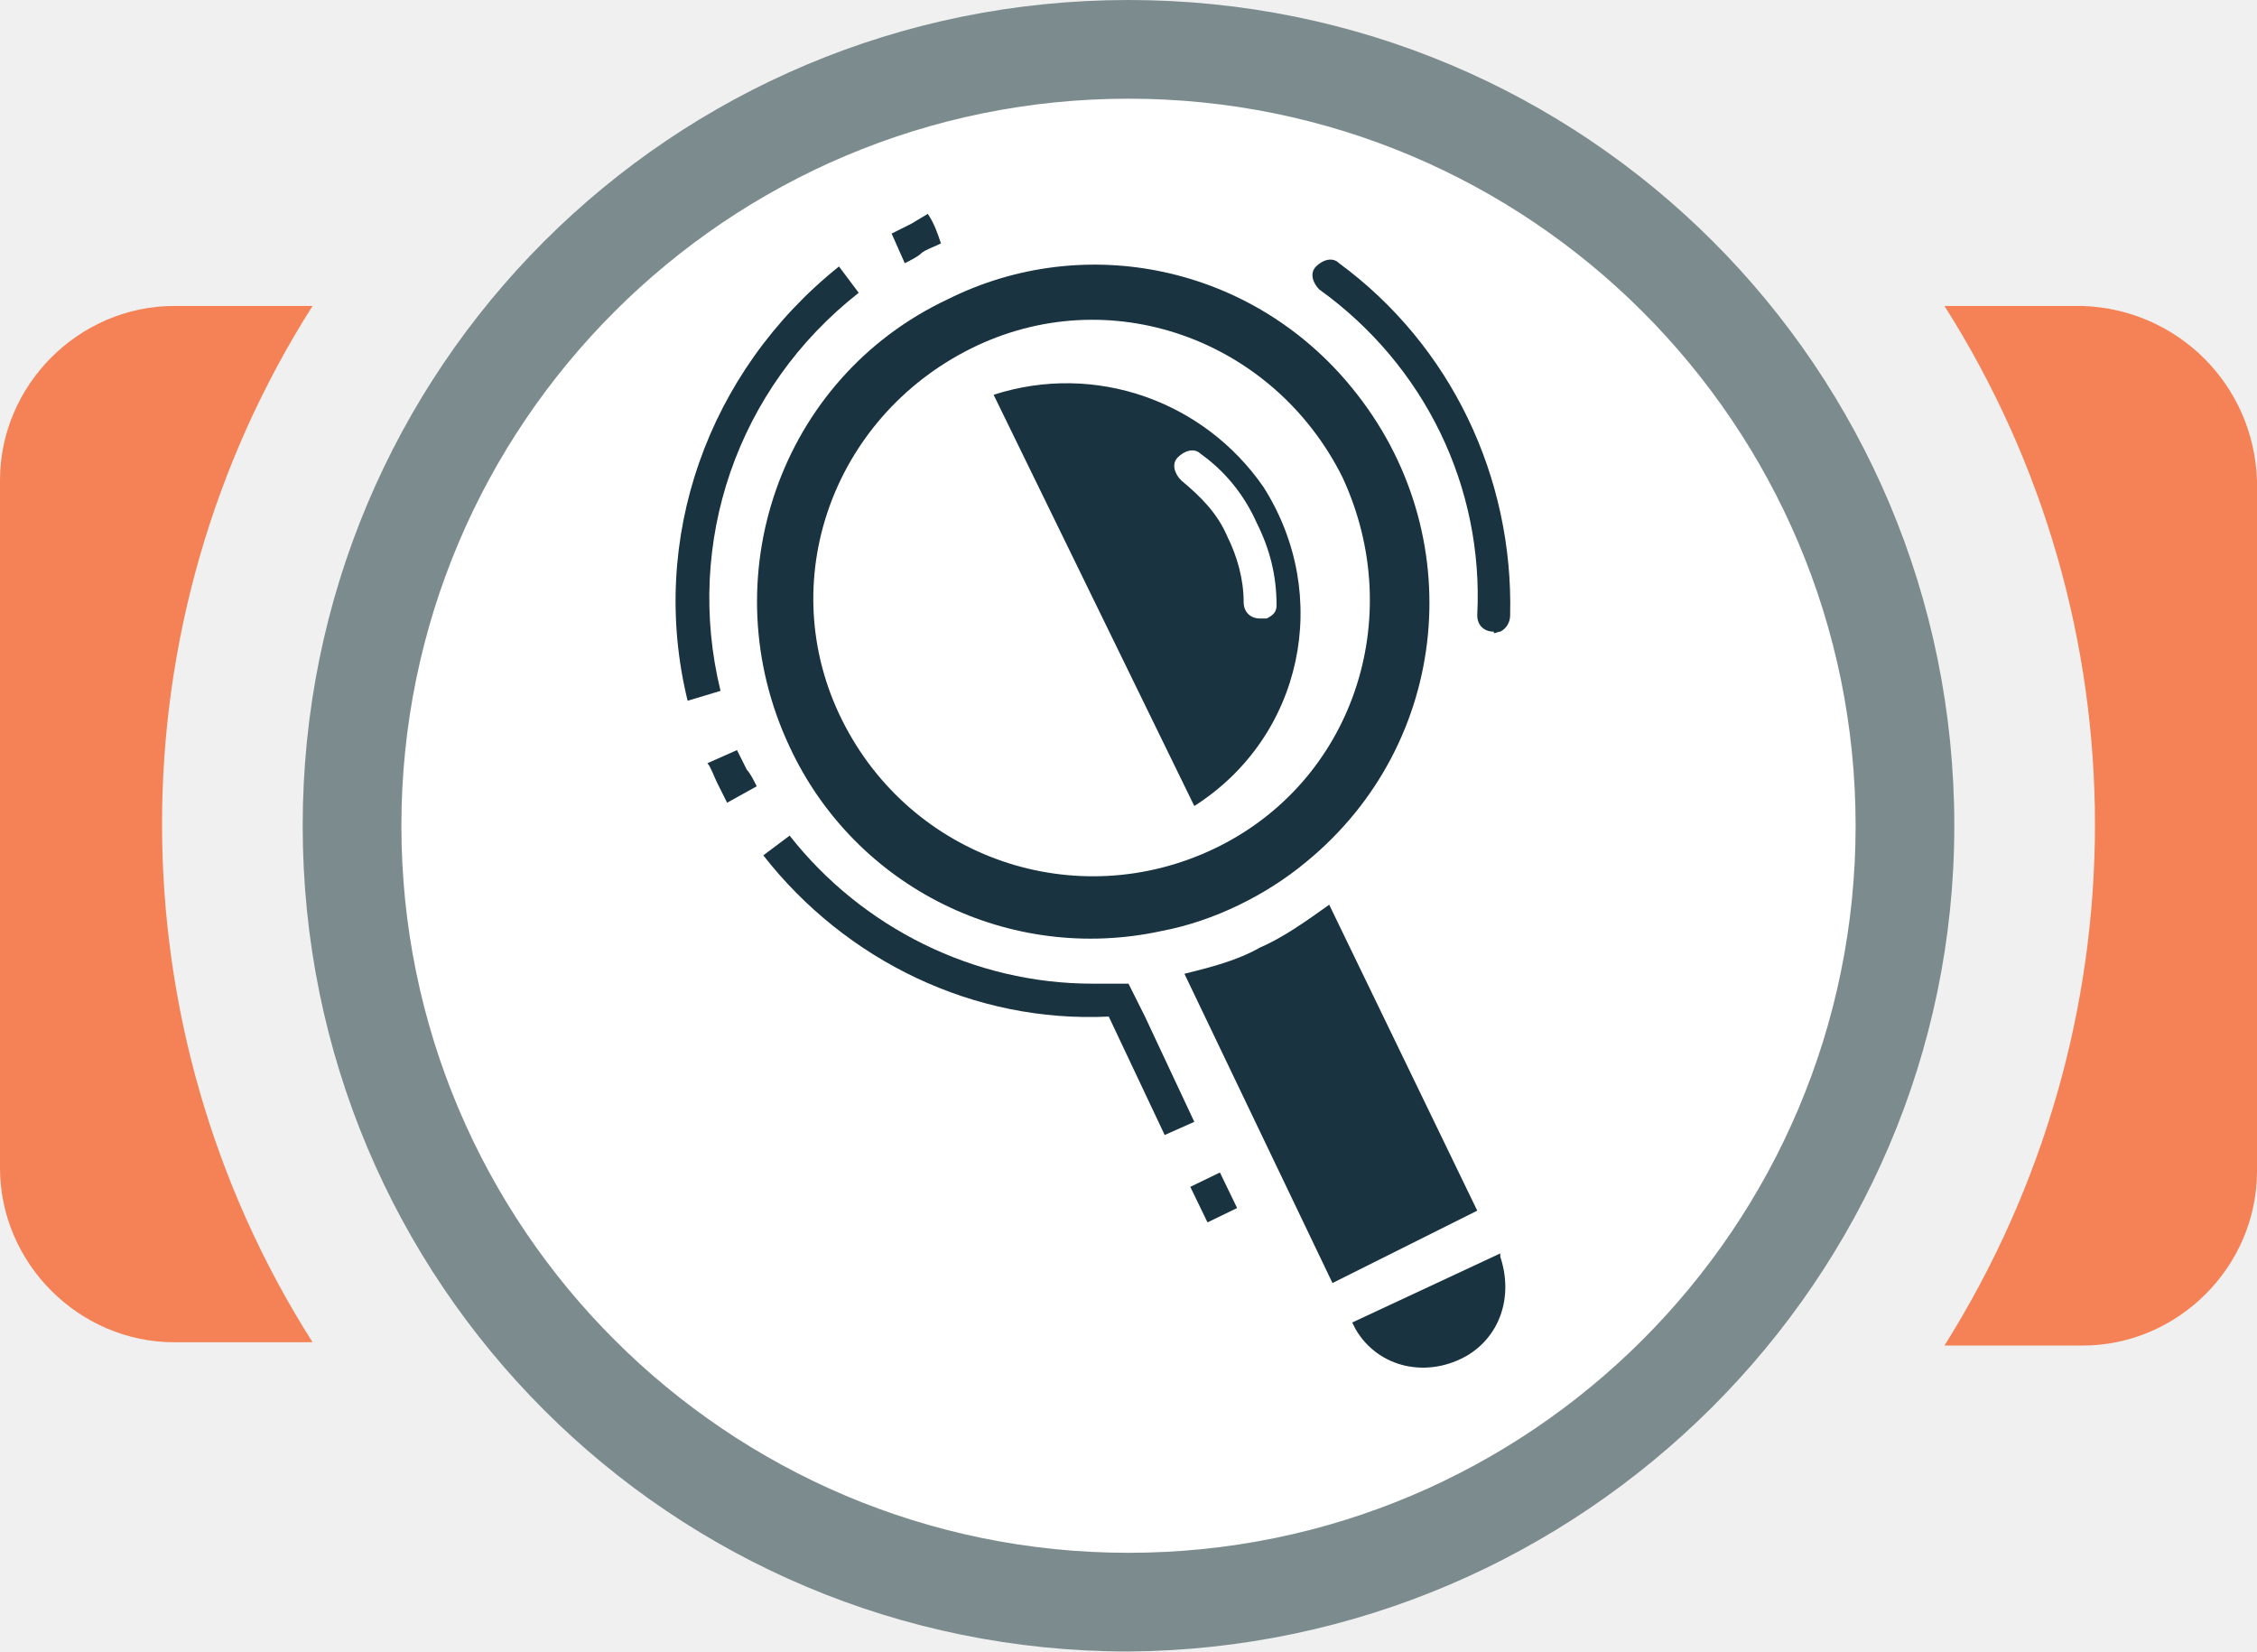
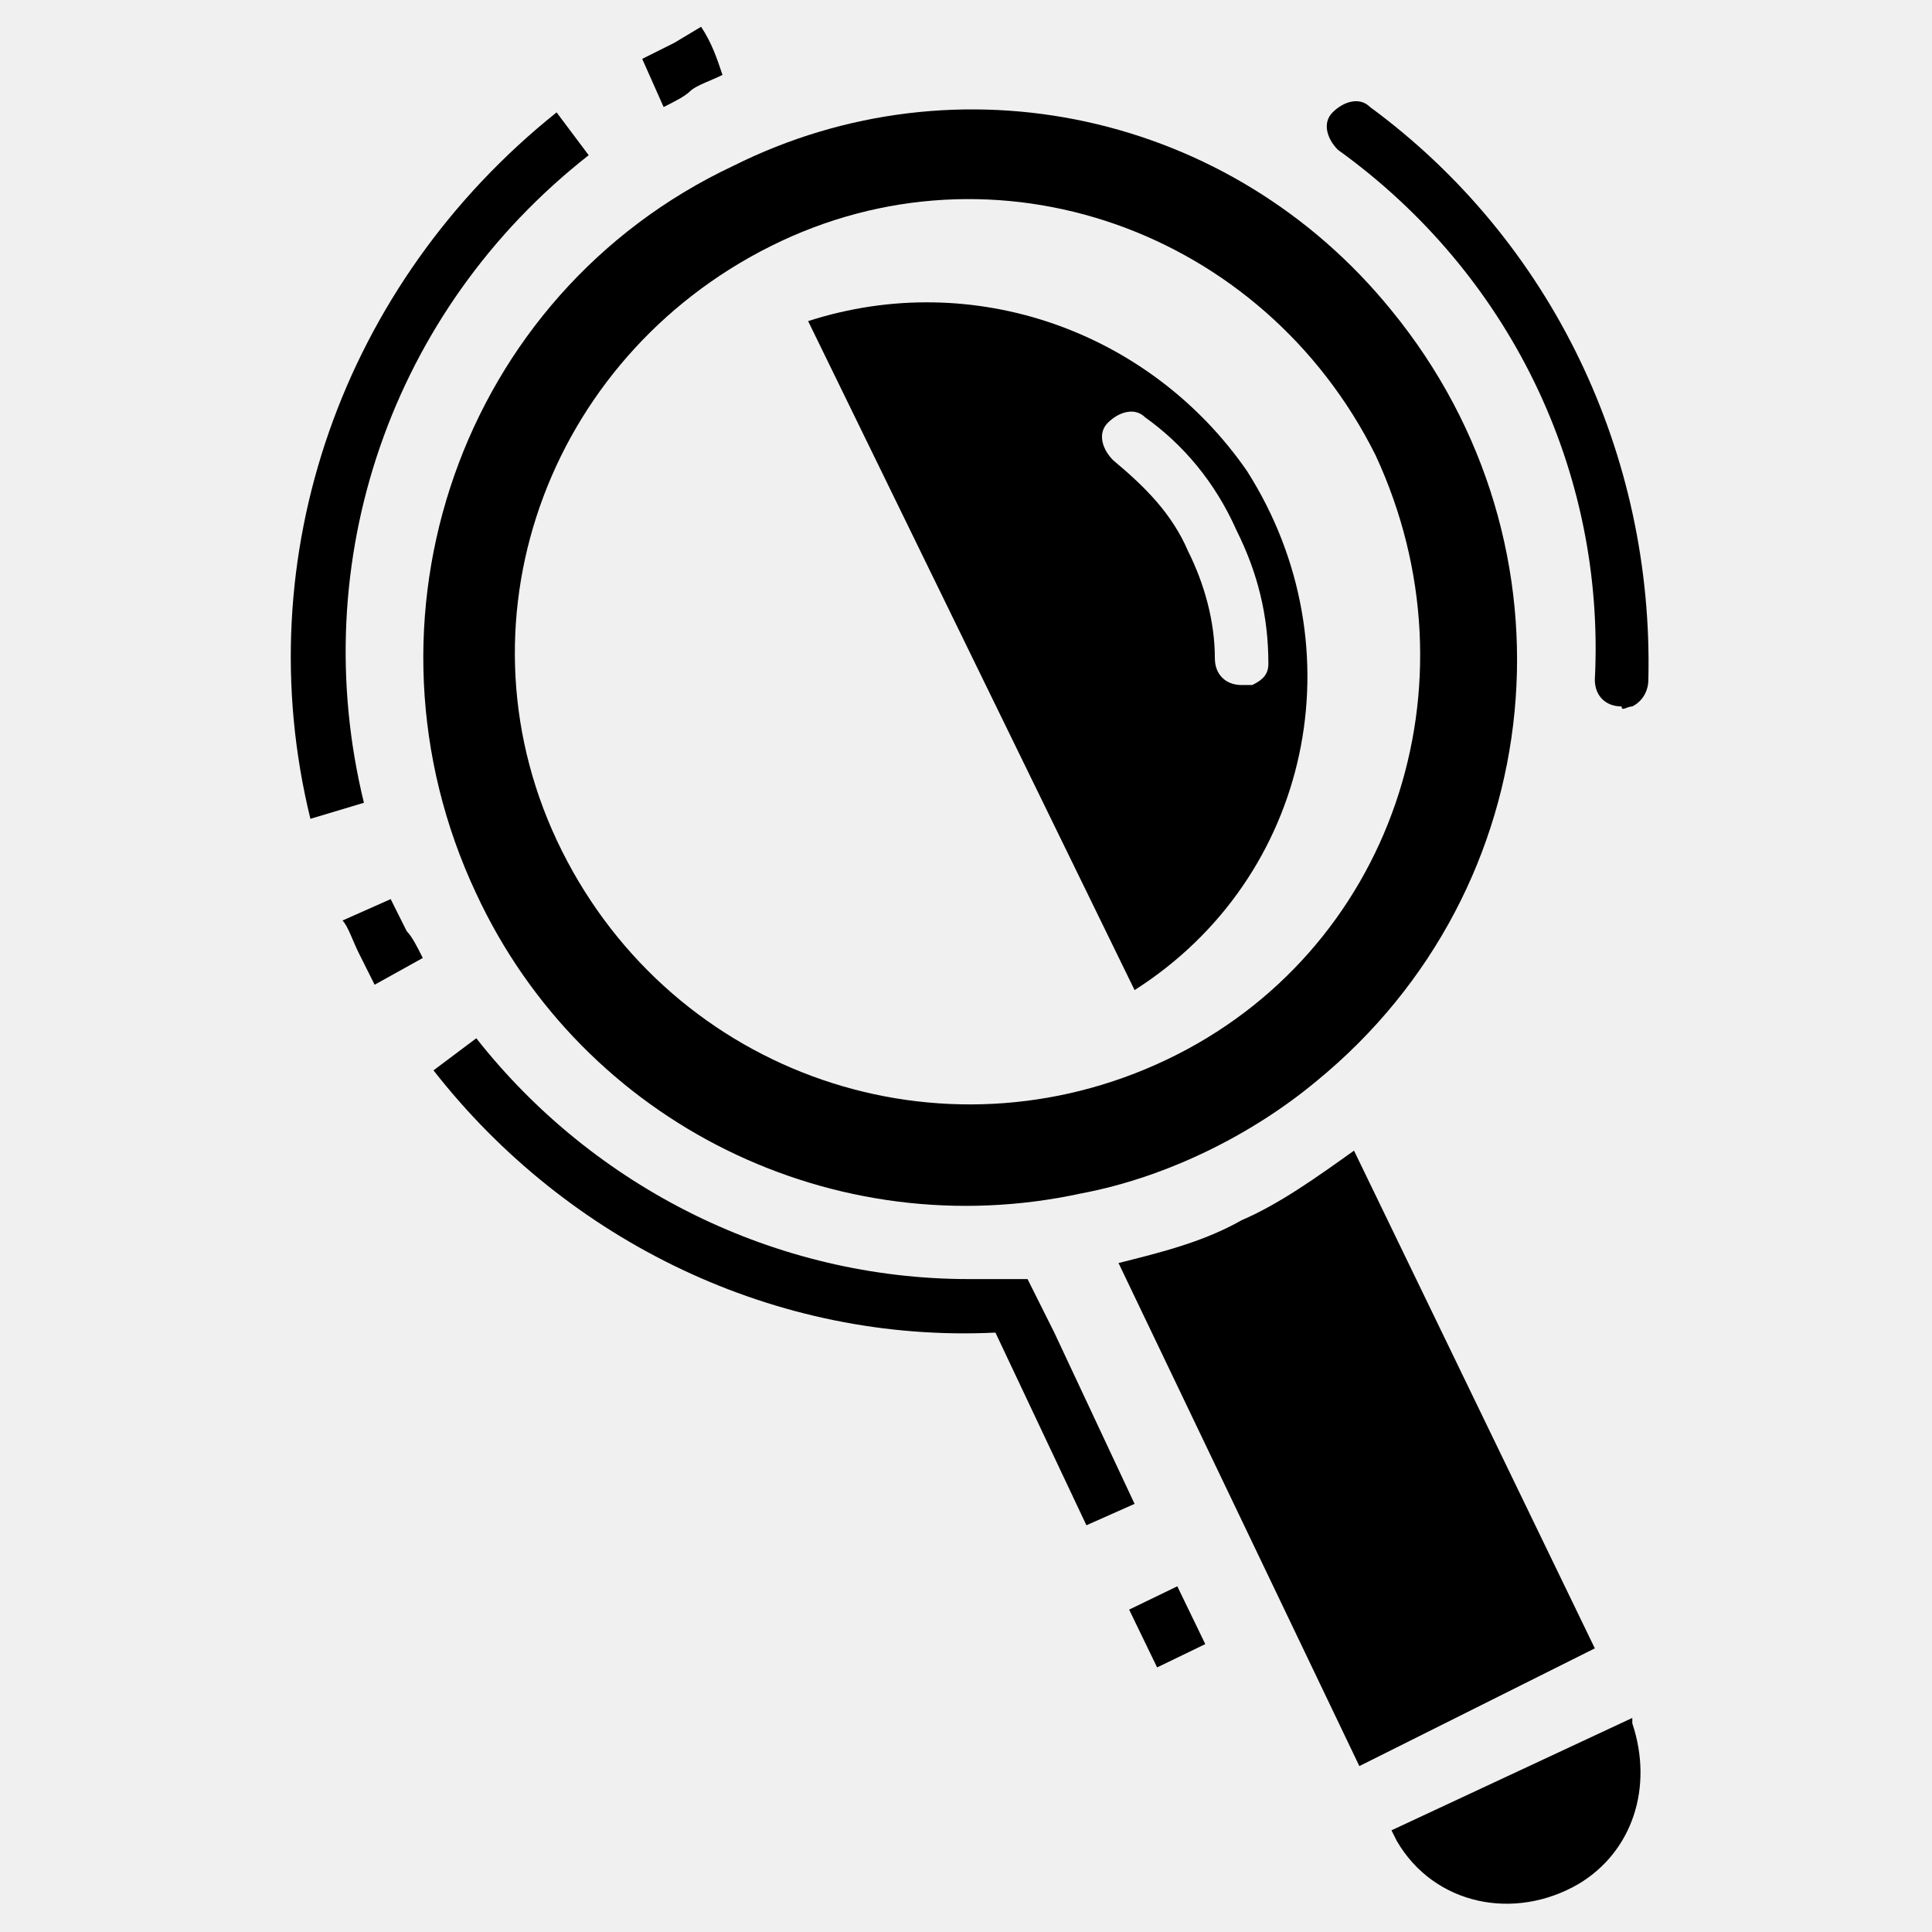
- <svg xmlns="http://www.w3.org/2000/svg" version="1.1" id="Layer_1" x="0px" y="0px" viewBox="0 0 68.6 50.2" style="enable-background:new 0 0 68.6 50.2;" xml:space="preserve">
+ <svg xmlns="http://www.w3.org/2000/svg" version="1.1" id="Layer_1" x="0px" y="0px" viewBox="0 0 36.1 36.1" style="enable-background:new 0 0 36.1 36.1;" xml:space="preserve">
  <style type="text/css">
- 	.st0{fill:#FFFFFF;}
- 	.st1{fill:#F58256;}
- 	.st2{fill:#7C8C8E;}
- 	.st3{display:none;fill:#B0B0B0;}
- 	.st4{fill:none;}
- 	.st5{fill:#193340;}
+ 	.st0{display:none;}
+ 	.st1{display:inline;fill:#B0B0B0;}
+ 	.st2{fill:none;}
</style>
-   <g id="EPS_BACK">
-     <circle class="st0" cx="34.3" cy="25.1" r="23.7" />
-     <path class="st1" d="M9.5,9.3H5.3C2.4,9.3,0,11.7,0,14.6v20.9c0,2.9,2.4,5.3,5.3,5.3h4.2C3.4,31.2,3.4,18.9,9.5,9.3L9.5,9.3z" />
-     <path class="st1" d="M63.3,9.3h-4.2c6.1,9.6,6.1,21.9,0,31.6h4.2c2.9,0,5.3-2.4,5.3-5.3v-21C68.5,11.7,66.2,9.4,63.3,9.3z" />
-     <path class="st2" d="M34.3,50.2c-13.9,0-25.1-11.2-25.1-25.1C9.2,11.2,20.4,0,34.3,0c13.9,0,25.1,11.2,25.1,25.1c0,0,0,0,0,0   C59.4,38.9,48.1,50.1,34.3,50.2z M34.3,3c-12.2,0-22.1,9.9-22.1,22.1s9.9,22.1,22.1,22.1c12.2,0,22.1-9.9,22.1-22.1c0,0,0,0,0,0   C56.4,12.9,46.5,3,34.3,3z" />
-     <circle class="st3" cx="30.5" cy="53.4" r="0.9" />
-     <circle class="st3" cx="34.3" cy="53.4" r="0.9" />
-     <circle class="st3" cx="38.1" cy="53.4" r="0.9" />
+   <g id="EPS_BACK" class="st0">
+     <circle class="st1" cx="15.4" cy="47.4" r="0.9" />
+     <circle class="st1" cx="19.2" cy="47.4" r="0.9" />
+     <circle class="st1" cx="23" cy="47.4" r="0.9" />
  </g>
  <g id="EPS_ICON">
-     <path class="st4" d="M29.5,10.7c-4.2,2-5.9,7.1-3.9,11.3s7.1,5.9,11.3,3.9c4.2-2,5.9-7.1,3.9-11.3C38.8,10.4,33.7,8.7,29.5,10.7z" />
-     <path class="st5" d="M40.4,27.5c-0.7,0.5-1.4,1-2.1,1.3c-0.7,0.4-1.5,0.6-2.3,0.8l4.5,9.4l4.4-2.2L40.4,27.5z" />
-     <path class="st5" d="M41.2,40.4c0.7,1.2,2.2,1.5,3.4,0.8c1-0.6,1.4-1.8,1-3v-0.1l-4.5,2.1L41.2,40.4z" />
-     <path class="st5" d="M28.8,9.1c-5.1,2.4-7.2,8.5-4.8,13.6c2,4.3,6.7,6.6,11.3,5.6c1.6-0.3,3.2-1.1,4.4-2.1c4.4-3.6,5-10,1.4-14.4   C38.1,8.1,33,7,28.8,9.1L28.8,9.1z M36.9,25.8c-4.2,2-9.2,0.3-11.3-3.9s-0.3-9.2,3.9-11.3s9.2-0.3,11.3,3.9c0,0,0,0,0,0   C42.8,18.8,41.1,23.8,36.9,25.8C36.9,25.8,36.9,25.8,36.9,25.8z" />
-     <rect x="36.4" y="35.8" transform="matrix(0.9001 -0.4357 0.4357 0.9001 -12.1834 19.7117)" class="st5" width="1" height="1.2" />
-     <path class="st5" d="M21.8,23.8c0.1,0.2,0.2,0.4,0.3,0.6l0.9-0.5c-0.1-0.2-0.2-0.4-0.3-0.5c-0.1-0.2-0.2-0.4-0.3-0.6l-0.9,0.4   C21.6,23.3,21.7,23.6,21.8,23.8z" />
-     <path class="st5" d="M20.9,21.3l1-0.3c-1.1-4.5,0.5-9.2,4.2-12.1l-0.6-0.8C21.5,11.3,19.7,16.4,20.9,21.3z" />
-     <path class="st5" d="M33.7,30.9l1.7,3.6l0.9-0.4l-1.5-3.2l-0.5-1c-0.4,0-0.7,0-1.1,0c-3.6,0-7-1.7-9.2-4.5L23.2,26   C25.7,29.2,29.6,31.1,33.7,30.9z" />
-     <path class="st5" d="M27.7,6.8l-0.6,0.3L27.5,8c0.2-0.1,0.4-0.2,0.5-0.3s0.4-0.2,0.6-0.3c-0.1-0.3-0.2-0.6-0.4-0.9L27.7,6.8z" />
-     <path class="st5" d="M30.2,12L30.2,12l6.1,12.5l0,0c3.3-2.1,4.2-6.4,2.1-9.7C36.6,12.2,33.3,11,30.2,12z M38.5,18.8   c-0.1,0-0.1,0-0.2,0c-0.3,0-0.5-0.2-0.5-0.5c0,0,0,0,0,0c0-0.7-0.2-1.4-0.5-2c-0.3-0.7-0.8-1.2-1.4-1.7c-0.2-0.2-0.3-0.5-0.1-0.7   c0.2-0.2,0.5-0.3,0.7-0.1c0.7,0.5,1.3,1.2,1.7,2.1c0.4,0.8,0.6,1.6,0.6,2.5C38.8,18.6,38.7,18.7,38.5,18.8z" />
-     <path class="st5" d="M45.6,19.2c-0.1,0-0.2,0.1-0.2,0c-0.3,0-0.5-0.2-0.5-0.5c0,0,0,0,0,0c0.2-3.9-1.6-7.6-4.8-9.9   c-0.2-0.2-0.3-0.5-0.1-0.7c0.2-0.2,0.5-0.3,0.7-0.1c3.4,2.5,5.3,6.5,5.2,10.7C45.9,18.9,45.8,19.1,45.6,19.2z" />
+     <path class="st2" d="M14.4,4.7c-4.2,2-5.9,7.1-3.9,11.3s7.1,5.9,11.3,3.9s5.9-7.1,3.9-11.3S18.6,2.7,14.4,4.7z" />
+     <path d="M25.3,21.5c-0.7,0.5-1.4,1-2.1,1.3c-0.7,0.4-1.5,0.6-2.3,0.8l4.5,9.4l4.4-2.2L25.3,21.5z" />
+     <path d="M26.1,34.4c0.7,1.2,2.2,1.5,3.4,0.8c1-0.6,1.4-1.8,1-3v-0.1L26,34.2L26.1,34.4z" />
+     <path d="M13.7,3.1c-5.1,2.4-7.2,8.5-4.8,13.6c2,4.3,6.7,6.6,11.3,5.6c1.6-0.3,3.2-1.1,4.4-2.1c4.4-3.6,5-10,1.4-14.4   C23,2.1,17.9,1,13.7,3.1L13.7,3.1z M21.8,19.8c-4.2,2-9.2,0.3-11.3-3.9s-0.3-9.2,3.9-11.3s9.2-0.3,11.3,3.9l0,0   C27.7,12.8,26,17.8,21.8,19.8L21.8,19.8z" />
+     <rect x="21.3" y="29.8" transform="matrix(0.9001 -0.4357 0.4357 0.9001 -11.0578 12.5336)" width="1" height="1.2" />
+     <path d="M6.7,17.8C6.8,18,6.9,18.2,7,18.4l0.9-0.5c-0.1-0.2-0.2-0.4-0.3-0.5c-0.1-0.2-0.2-0.4-0.3-0.6l-0.9,0.4   C6.5,17.3,6.6,17.6,6.7,17.8z" />
+     <path d="M5.8,15.3l1-0.3C5.7,10.5,7.3,5.8,11,2.9l-0.6-0.8C6.4,5.3,4.6,10.4,5.8,15.3z" />
+     <path d="M18.6,24.9l1.7,3.6l0.9-0.4l-1.5-3.2l-0.5-1c-0.4,0-0.7,0-1.1,0c-3.6,0-7-1.7-9.2-4.5L8.1,20   C10.6,23.2,14.5,25.1,18.6,24.9z" />
+     <path d="M12.6,0.8L12,1.1L12.4,2c0.2-0.1,0.4-0.2,0.5-0.3c0.1-0.1,0.4-0.2,0.6-0.3c-0.1-0.3-0.2-0.6-0.4-0.9L12.6,0.8z" />
+     <path d="M15.1,6L15.1,6l6.1,12.5l0,0c3.3-2.1,4.2-6.4,2.1-9.7C21.5,6.2,18.2,5,15.1,6z M23.4,12.8c-0.1,0-0.1,0-0.2,0   c-0.3,0-0.5-0.2-0.5-0.5l0,0c0-0.7-0.2-1.4-0.5-2c-0.3-0.7-0.8-1.2-1.4-1.7c-0.2-0.2-0.3-0.5-0.1-0.7c0.2-0.2,0.5-0.3,0.7-0.1   c0.7,0.5,1.3,1.2,1.7,2.1c0.4,0.8,0.6,1.6,0.6,2.5C23.7,12.6,23.6,12.7,23.4,12.8z" />
+     <path d="M30.5,13.2c-0.1,0-0.2,0.1-0.2,0c-0.3,0-0.5-0.2-0.5-0.5l0,0C30,8.8,28.2,5.1,25,2.8c-0.2-0.2-0.3-0.5-0.1-0.7   s0.5-0.3,0.7-0.1c3.4,2.5,5.3,6.5,5.2,10.7C30.8,12.9,30.7,13.1,30.5,13.2z" />
  </g>
</svg>
